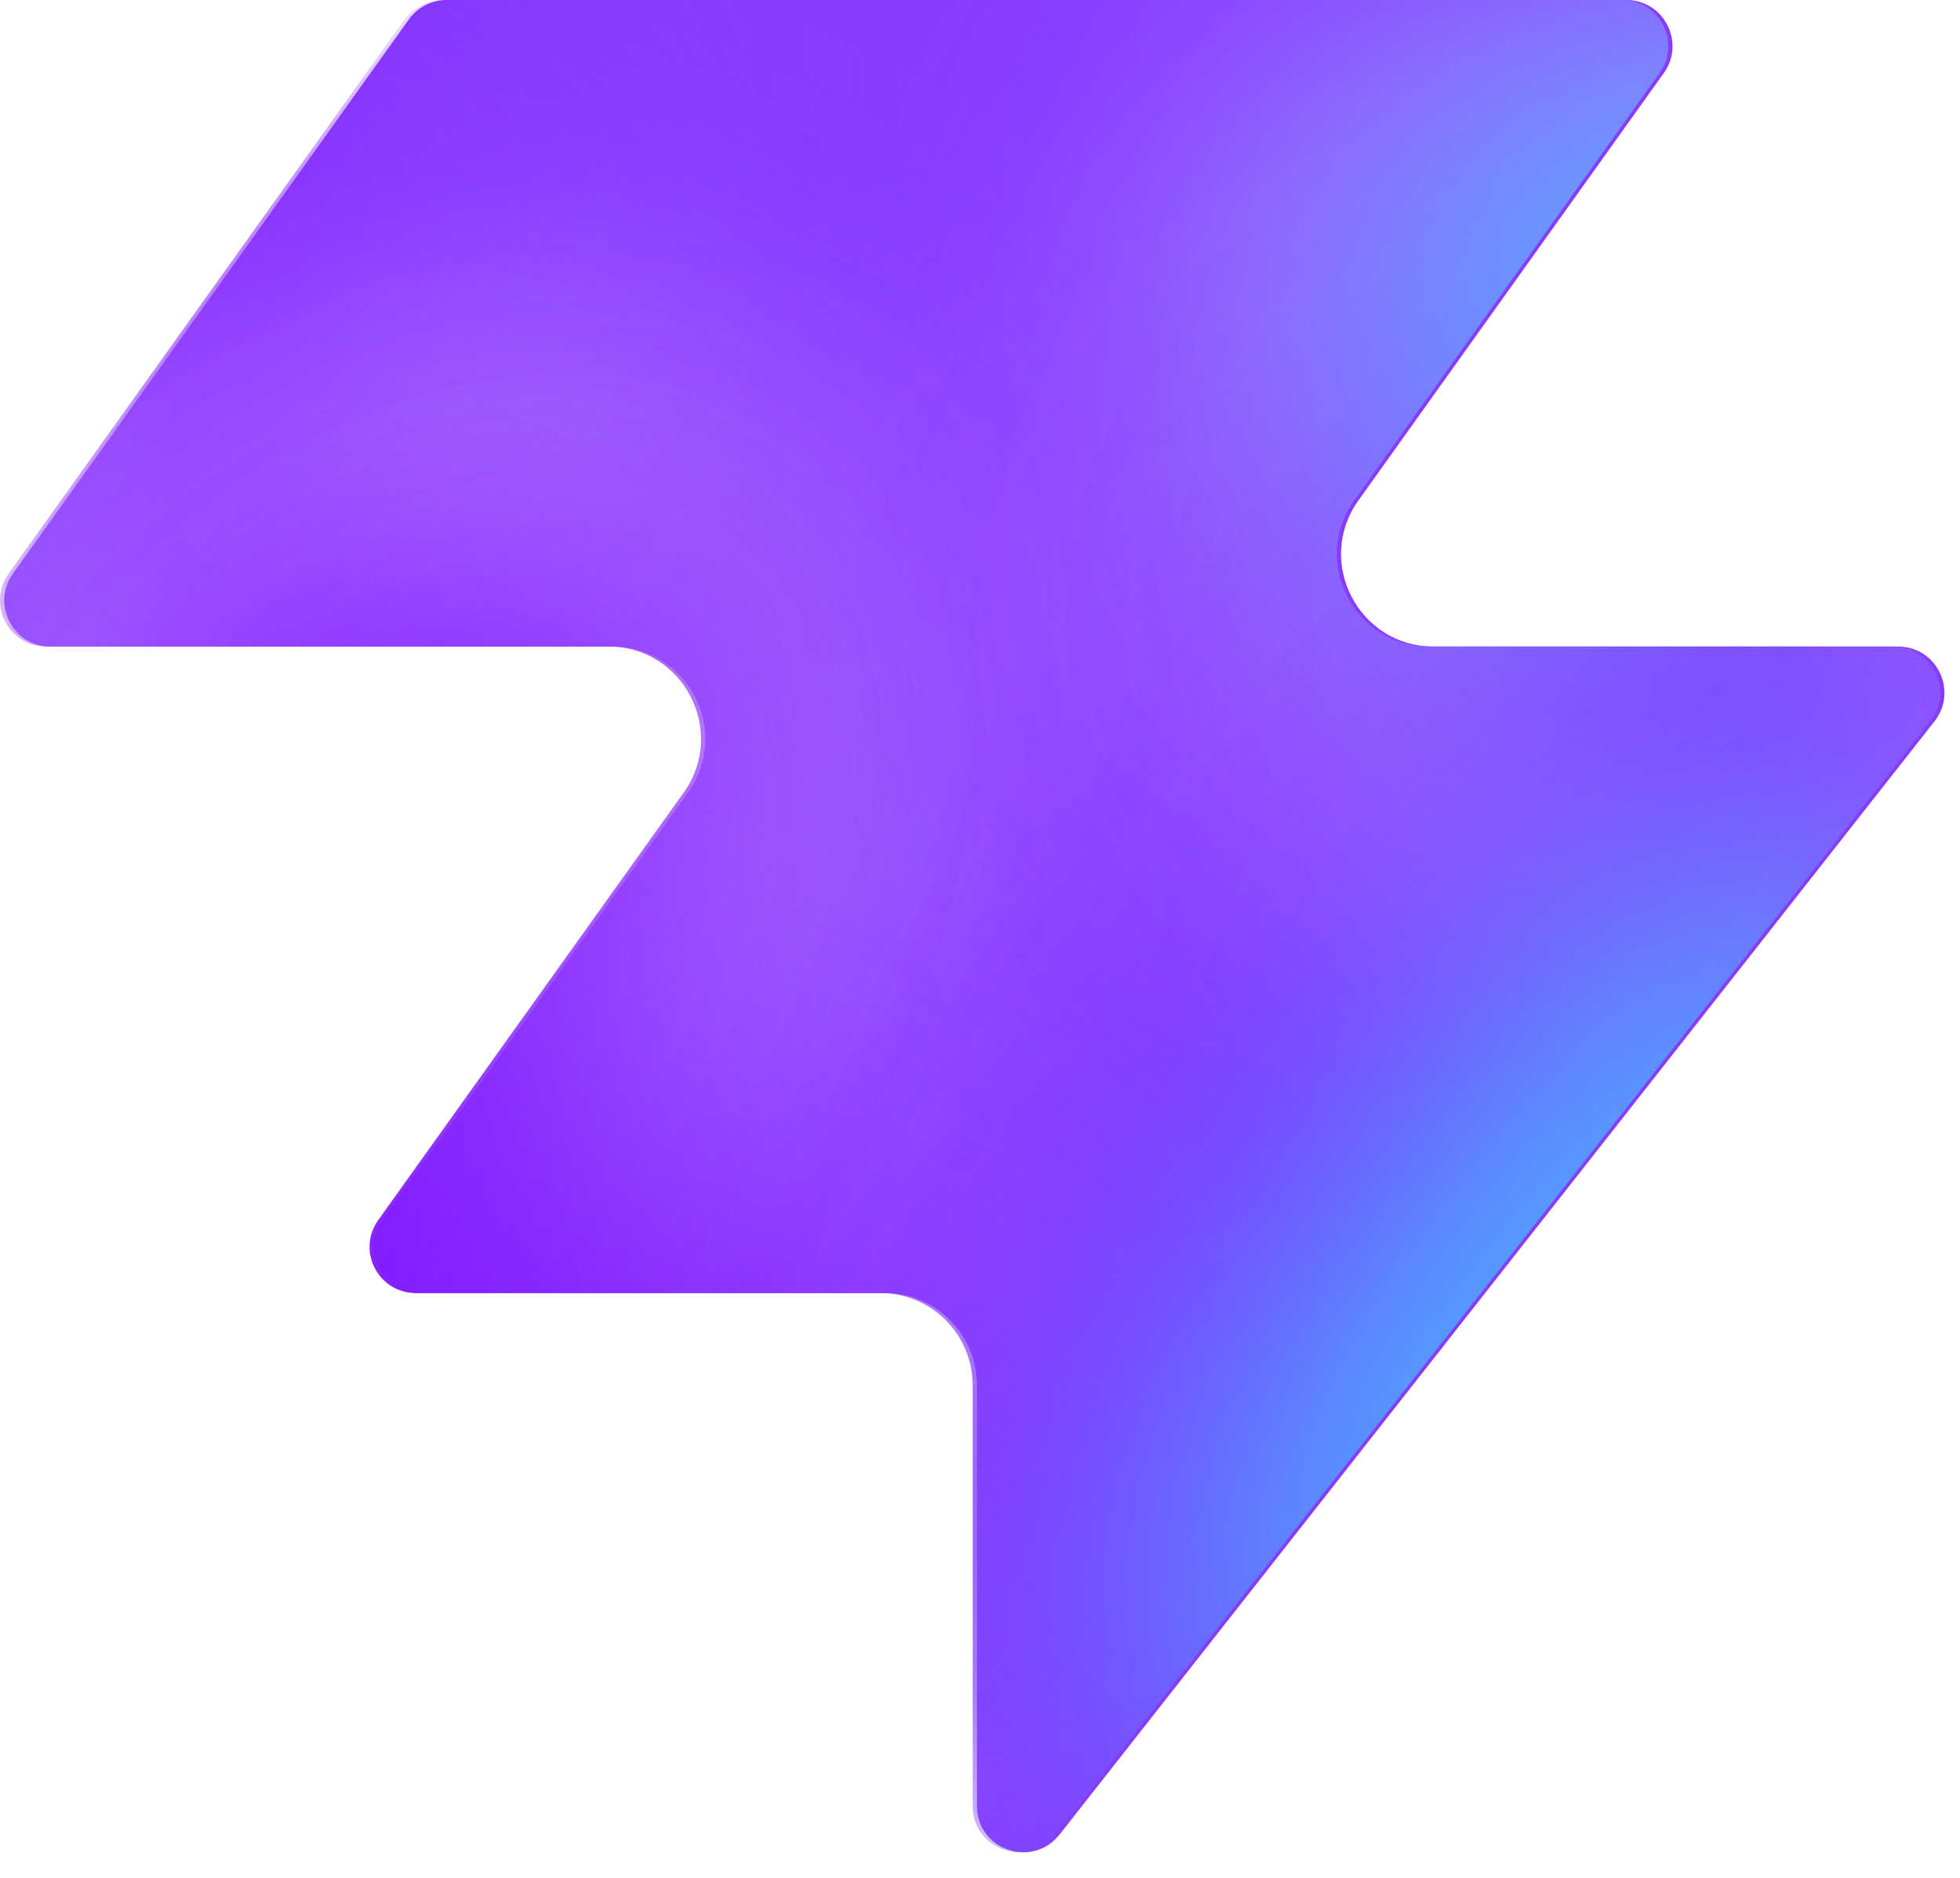
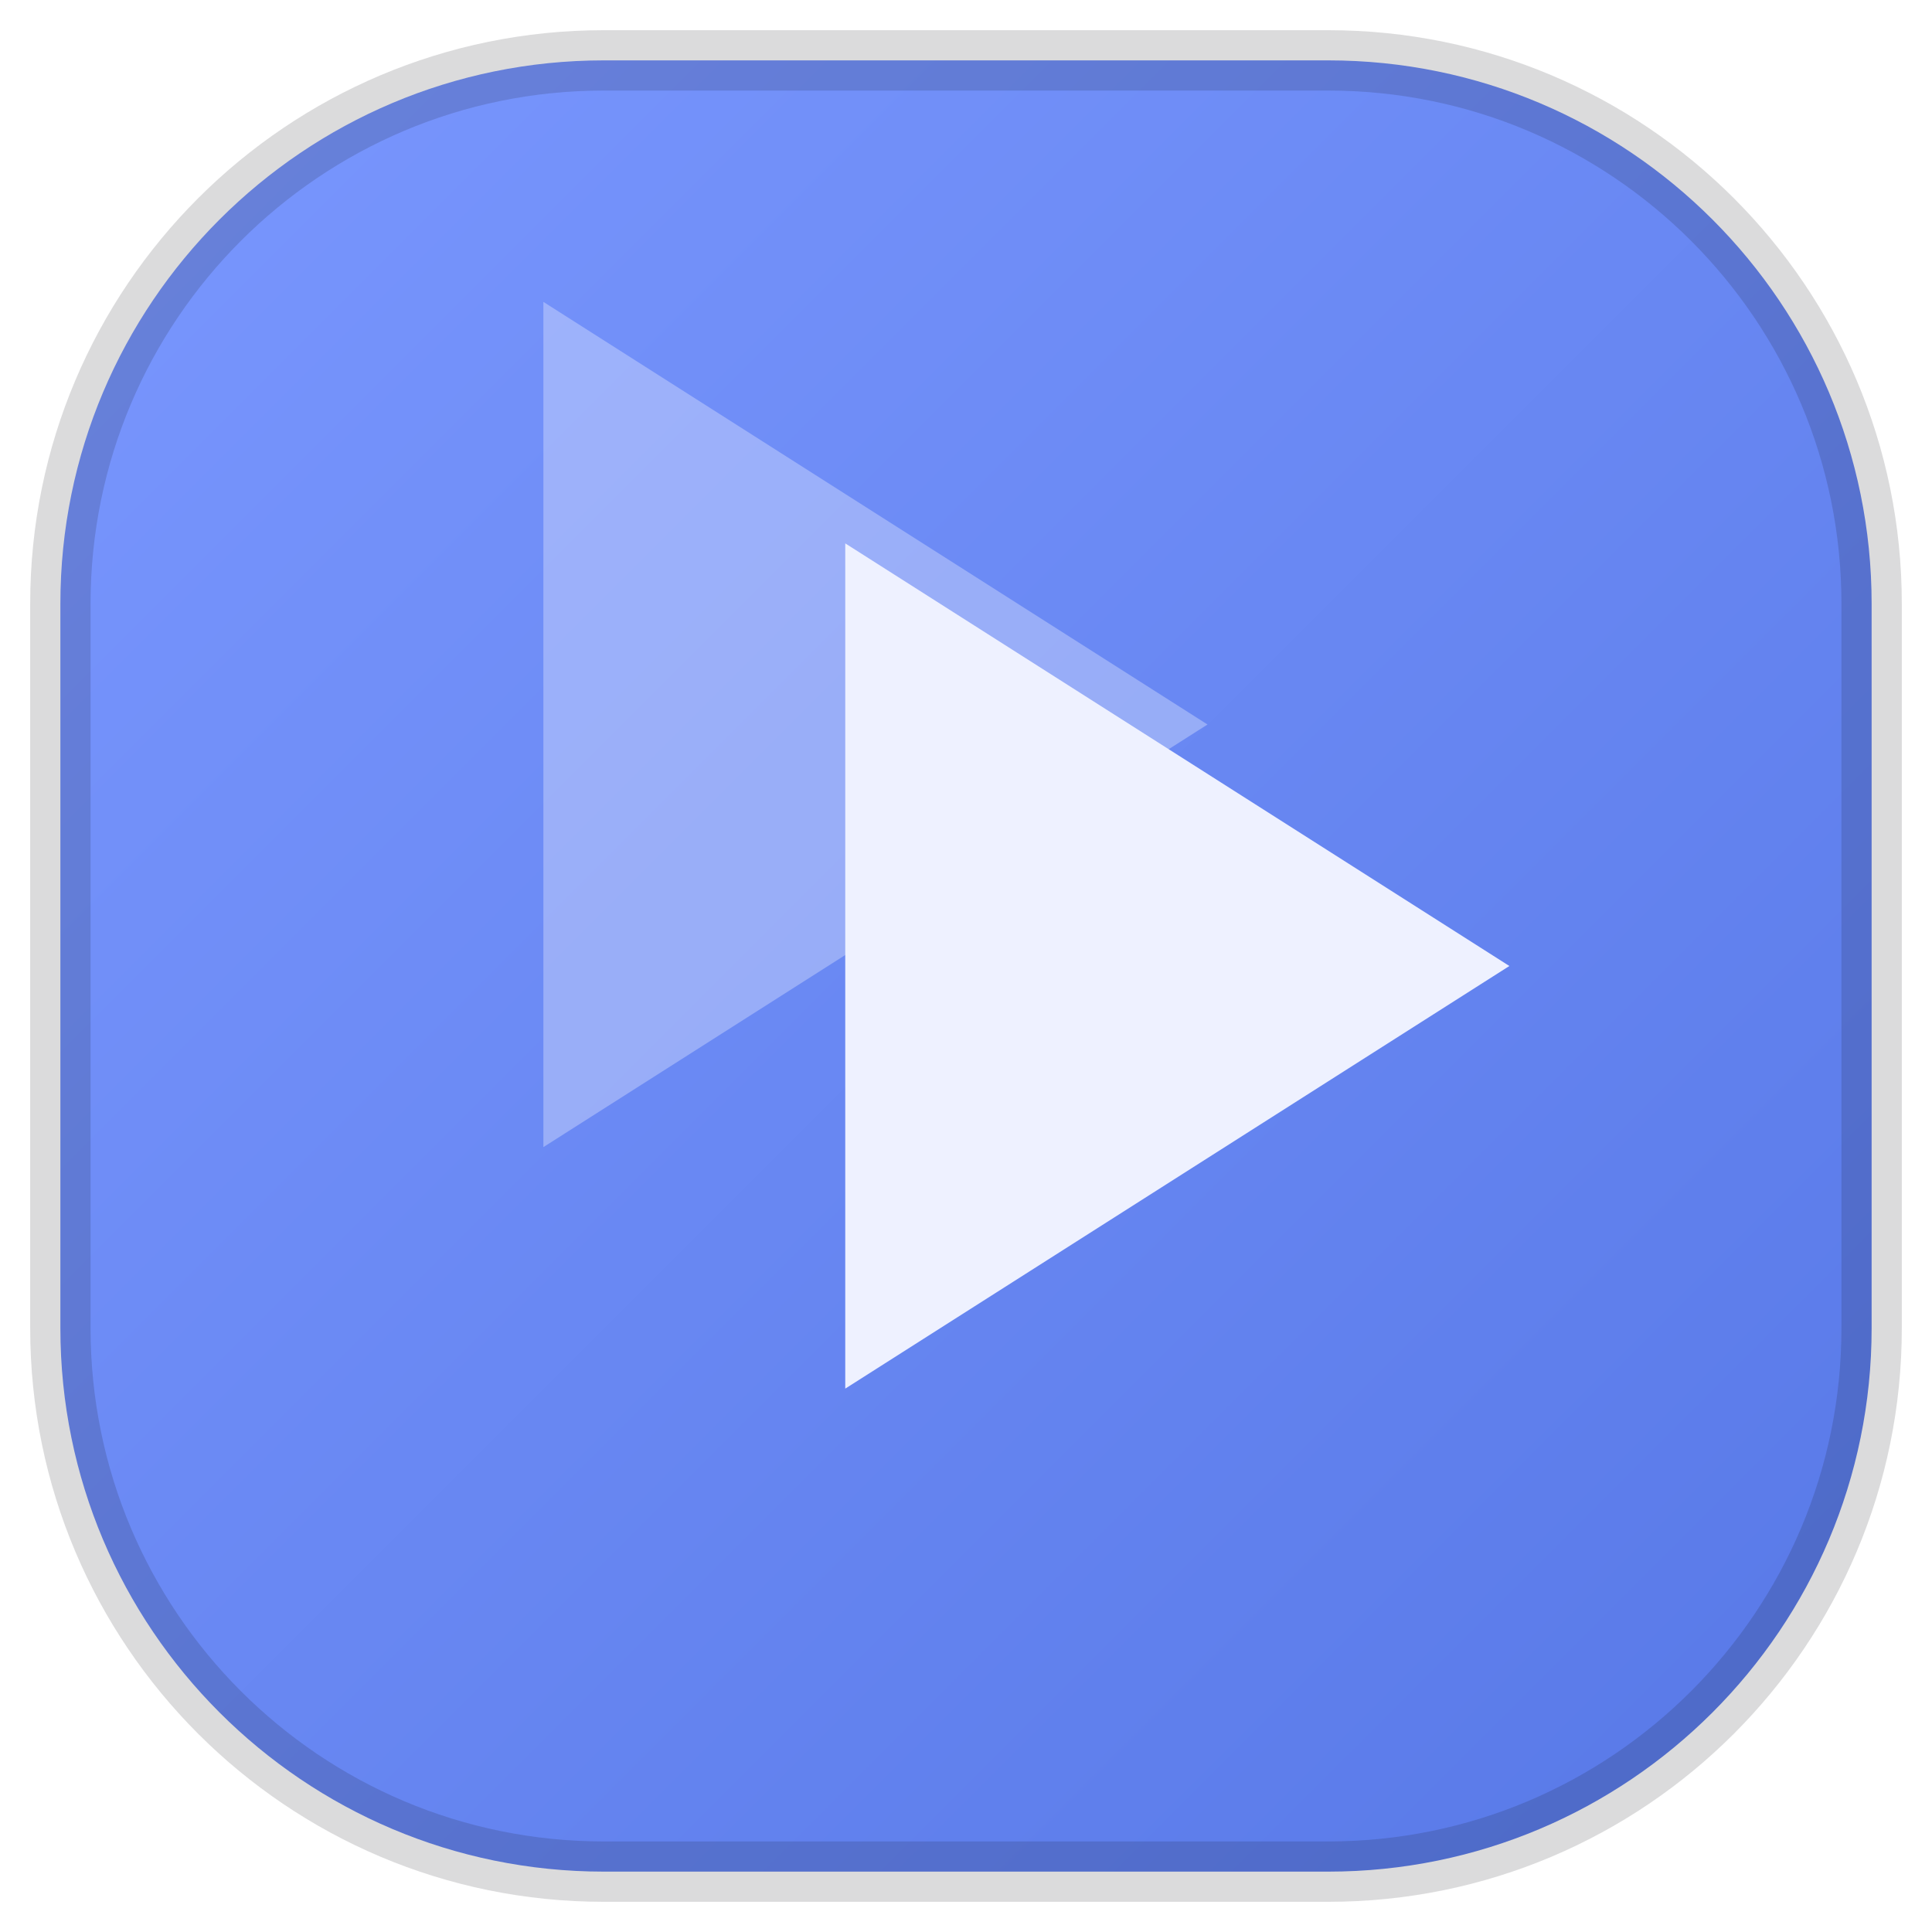
- <svg xmlns="http://www.w3.org/2000/svg" width="48" height="46" fill="none" viewBox="0 0 48 46">
-   <path fill="#863bff" d="M25.946 44.938c-.664.845-2.021.375-2.021-.698V33.937a2.26 2.26 0 0 0-2.262-2.262H10.287c-.92 0-1.456-1.04-.92-1.788l7.48-10.471c1.07-1.497 0-3.578-1.842-3.578H1.237c-.92 0-1.456-1.04-.92-1.788L10.013.474c.214-.297.556-.474.92-.474h28.894c.92 0 1.456 1.04.92 1.788l-7.48 10.471c-1.07 1.498 0 3.579 1.842 3.579h11.377c.943 0 1.473 1.088.89 1.83L25.947 44.94z" style="fill:#863bff;fill:color(display-p3 .525 .23 1);fill-opacity:1" />
-   <mask id="a" width="48" height="46" x="0" y="0" maskUnits="userSpaceOnUse" style="mask-type:alpha">
-     <path fill="#000" d="M25.842 44.938c-.664.844-2.021.375-2.021-.698V33.937a2.26 2.26 0 0 0-2.262-2.262H10.183c-.92 0-1.456-1.04-.92-1.788l7.48-10.471c1.07-1.498 0-3.579-1.842-3.579H1.133c-.92 0-1.456-1.04-.92-1.787L9.91.473c.214-.297.556-.474.92-.474h28.894c.92 0 1.456 1.04.92 1.788l-7.48 10.471c-1.07 1.498 0 3.578 1.842 3.578h11.377c.943 0 1.473 1.088.89 1.832L25.843 44.94z" style="fill:#000;fill-opacity:1" />
-   </mask>
-   <g mask="url(#a)">
-     <g filter="url(#b)">
-       <ellipse cx="5.508" cy="14.704" fill="#ede6ff" rx="5.508" ry="14.704" style="fill:#ede6ff;fill:color(display-p3 .927 .903 1);fill-opacity:1" transform="matrix(.00324 1 1 -.00324 -4.47 31.516)" />
-     </g>
-     <g filter="url(#c)">
-       <ellipse cx="10.399" cy="29.851" fill="#ede6ff" rx="10.399" ry="29.851" style="fill:#ede6ff;fill:color(display-p3 .927 .903 1);fill-opacity:1" transform="matrix(.00324 1 1 -.00324 -39.328 7.883)" />
-     </g>
-     <g filter="url(#d)">
-       <ellipse cx="5.508" cy="30.487" fill="#7e14ff" rx="5.508" ry="30.487" style="fill:#7e14ff;fill:color(display-p3 .492 .077 1);fill-opacity:1" transform="rotate(89.814 -25.913 -14.639)scale(1 -1)" />
-     </g>
-     <g filter="url(#e)">
-       <ellipse cx="5.508" cy="30.599" fill="#7e14ff" rx="5.508" ry="30.599" style="fill:#7e14ff;fill:color(display-p3 .492 .077 1);fill-opacity:1" transform="rotate(89.814 -32.644 -3.334)scale(1 -1)" />
-     </g>
-     <g filter="url(#f)">
-       <ellipse cx="5.508" cy="30.599" fill="#7e14ff" rx="5.508" ry="30.599" style="fill:#7e14ff;fill:color(display-p3 .492 .077 1);fill-opacity:1" transform="matrix(.00324 1 1 -.00324 -34.34 30.47)" />
-     </g>
-     <g filter="url(#g)">
-       <ellipse cx="14.072" cy="22.078" fill="#ede6ff" rx="14.072" ry="22.078" style="fill:#ede6ff;fill:color(display-p3 .927 .903 1);fill-opacity:1" transform="rotate(93.35 24.506 48.493)scale(-1 1)" />
-     </g>
-     <g filter="url(#h)">
-       <ellipse cx="3.47" cy="21.501" fill="#7e14ff" rx="3.47" ry="21.501" style="fill:#7e14ff;fill:color(display-p3 .492 .077 1);fill-opacity:1" transform="rotate(89.009 28.708 47.59)scale(-1 1)" />
-     </g>
-     <g filter="url(#i)">
-       <ellipse cx="3.47" cy="21.501" fill="#7e14ff" rx="3.47" ry="21.501" style="fill:#7e14ff;fill:color(display-p3 .492 .077 1);fill-opacity:1" transform="rotate(89.009 28.708 47.59)scale(-1 1)" />
-     </g>
-     <g filter="url(#j)">
-       <ellipse cx=".387" cy="8.972" fill="#7e14ff" rx="4.407" ry="29.108" style="fill:#7e14ff;fill:color(display-p3 .492 .077 1);fill-opacity:1" transform="rotate(39.51 .387 8.972)" />
-     </g>
-     <g filter="url(#k)">
-       <ellipse cx="47.523" cy="-6.092" fill="#7e14ff" rx="4.407" ry="29.108" style="fill:#7e14ff;fill:color(display-p3 .492 .077 1);fill-opacity:1" transform="rotate(37.892 47.523 -6.092)" />
-     </g>
-     <g filter="url(#l)">
-       <ellipse cx="41.412" cy="6.333" fill="#47bfff" rx="5.971" ry="9.665" style="fill:#47bfff;fill:color(display-p3 .28 .748 1);fill-opacity:1" transform="rotate(37.892 41.412 6.333)" />
-     </g>
-     <g filter="url(#m)">
-       <ellipse cx="-1.879" cy="38.332" fill="#7e14ff" rx="4.407" ry="29.108" style="fill:#7e14ff;fill:color(display-p3 .492 .077 1);fill-opacity:1" transform="rotate(37.892 -1.88 38.332)" />
-     </g>
-     <g filter="url(#n)">
-       <ellipse cx="-1.879" cy="38.332" fill="#7e14ff" rx="4.407" ry="29.108" style="fill:#7e14ff;fill:color(display-p3 .492 .077 1);fill-opacity:1" transform="rotate(37.892 -1.88 38.332)" />
-     </g>
-     <g filter="url(#o)">
-       <ellipse cx="35.651" cy="29.907" fill="#7e14ff" rx="4.407" ry="29.108" style="fill:#7e14ff;fill:color(display-p3 .492 .077 1);fill-opacity:1" transform="rotate(37.892 35.651 29.907)" />
-     </g>
-     <g filter="url(#p)">
-       <ellipse cx="38.418" cy="32.4" fill="#47bfff" rx="5.971" ry="15.297" style="fill:#47bfff;fill:color(display-p3 .28 .748 1);fill-opacity:1" transform="rotate(37.892 38.418 32.4)" />
-     </g>
-   </g>
+ <svg xmlns="http://www.w3.org/2000/svg" viewBox="0 0 32 32" width="32" height="32" role="img" aria-label="YT Music Manager">
  <defs>
-     <filter id="b" width="60.045" height="41.654" x="-19.77" y="16.149" color-interpolation-filters="sRGB" filterUnits="userSpaceOnUse">
-       <feFlood flood-opacity="0" result="BackgroundImageFix" />
-       <feBlend in="SourceGraphic" in2="BackgroundImageFix" result="shape" />
-       <feGaussianBlur result="effect1_foregroundBlur_2002_17158" stdDeviation="7.659" />
-     </filter>
-     <filter id="c" width="90.34" height="51.437" x="-54.613" y="-7.533" color-interpolation-filters="sRGB" filterUnits="userSpaceOnUse">
-       <feFlood flood-opacity="0" result="BackgroundImageFix" />
-       <feBlend in="SourceGraphic" in2="BackgroundImageFix" result="shape" />
-       <feGaussianBlur result="effect1_foregroundBlur_2002_17158" stdDeviation="7.659" />
-     </filter>
-     <filter id="d" width="79.355" height="29.4" x="-49.64" y="2.03" color-interpolation-filters="sRGB" filterUnits="userSpaceOnUse">
-       <feFlood flood-opacity="0" result="BackgroundImageFix" />
-       <feBlend in="SourceGraphic" in2="BackgroundImageFix" result="shape" />
-       <feGaussianBlur result="effect1_foregroundBlur_2002_17158" stdDeviation="4.596" />
-     </filter>
-     <filter id="e" width="79.579" height="29.4" x="-45.045" y="20.029" color-interpolation-filters="sRGB" filterUnits="userSpaceOnUse">
-       <feFlood flood-opacity="0" result="BackgroundImageFix" />
-       <feBlend in="SourceGraphic" in2="BackgroundImageFix" result="shape" />
-       <feGaussianBlur result="effect1_foregroundBlur_2002_17158" stdDeviation="4.596" />
-     </filter>
-     <filter id="f" width="79.579" height="29.4" x="-43.513" y="21.178" color-interpolation-filters="sRGB" filterUnits="userSpaceOnUse">
-       <feFlood flood-opacity="0" result="BackgroundImageFix" />
-       <feBlend in="SourceGraphic" in2="BackgroundImageFix" result="shape" />
-       <feGaussianBlur result="effect1_foregroundBlur_2002_17158" stdDeviation="4.596" />
-     </filter>
-     <filter id="g" width="74.749" height="58.852" x="15.756" y="-17.901" color-interpolation-filters="sRGB" filterUnits="userSpaceOnUse">
-       <feFlood flood-opacity="0" result="BackgroundImageFix" />
-       <feBlend in="SourceGraphic" in2="BackgroundImageFix" result="shape" />
-       <feGaussianBlur result="effect1_foregroundBlur_2002_17158" stdDeviation="7.659" />
-     </filter>
-     <filter id="h" width="61.377" height="25.362" x="23.548" y="2.284" color-interpolation-filters="sRGB" filterUnits="userSpaceOnUse">
-       <feFlood flood-opacity="0" result="BackgroundImageFix" />
-       <feBlend in="SourceGraphic" in2="BackgroundImageFix" result="shape" />
-       <feGaussianBlur result="effect1_foregroundBlur_2002_17158" stdDeviation="4.596" />
-     </filter>
-     <filter id="i" width="61.377" height="25.362" x="23.548" y="2.284" color-interpolation-filters="sRGB" filterUnits="userSpaceOnUse">
-       <feFlood flood-opacity="0" result="BackgroundImageFix" />
-       <feBlend in="SourceGraphic" in2="BackgroundImageFix" result="shape" />
-       <feGaussianBlur result="effect1_foregroundBlur_2002_17158" stdDeviation="4.596" />
-     </filter>
-     <filter id="j" width="56.045" height="63.649" x="-27.636" y="-22.853" color-interpolation-filters="sRGB" filterUnits="userSpaceOnUse">
-       <feFlood flood-opacity="0" result="BackgroundImageFix" />
-       <feBlend in="SourceGraphic" in2="BackgroundImageFix" result="shape" />
-       <feGaussianBlur result="effect1_foregroundBlur_2002_17158" stdDeviation="4.596" />
-     </filter>
-     <filter id="k" width="54.814" height="64.646" x="20.116" y="-38.415" color-interpolation-filters="sRGB" filterUnits="userSpaceOnUse">
-       <feFlood flood-opacity="0" result="BackgroundImageFix" />
-       <feBlend in="SourceGraphic" in2="BackgroundImageFix" result="shape" />
-       <feGaussianBlur result="effect1_foregroundBlur_2002_17158" stdDeviation="4.596" />
-     </filter>
-     <filter id="l" width="33.541" height="35.313" x="24.641" y="-11.323" color-interpolation-filters="sRGB" filterUnits="userSpaceOnUse">
-       <feFlood flood-opacity="0" result="BackgroundImageFix" />
-       <feBlend in="SourceGraphic" in2="BackgroundImageFix" result="shape" />
-       <feGaussianBlur result="effect1_foregroundBlur_2002_17158" stdDeviation="4.596" />
-     </filter>
-     <filter id="m" width="54.814" height="64.646" x="-29.286" y="6.009" color-interpolation-filters="sRGB" filterUnits="userSpaceOnUse">
-       <feFlood flood-opacity="0" result="BackgroundImageFix" />
-       <feBlend in="SourceGraphic" in2="BackgroundImageFix" result="shape" />
-       <feGaussianBlur result="effect1_foregroundBlur_2002_17158" stdDeviation="4.596" />
-     </filter>
-     <filter id="n" width="54.814" height="64.646" x="-29.286" y="6.009" color-interpolation-filters="sRGB" filterUnits="userSpaceOnUse">
-       <feFlood flood-opacity="0" result="BackgroundImageFix" />
-       <feBlend in="SourceGraphic" in2="BackgroundImageFix" result="shape" />
-       <feGaussianBlur result="effect1_foregroundBlur_2002_17158" stdDeviation="4.596" />
-     </filter>
-     <filter id="o" width="54.814" height="64.646" x="8.244" y="-2.416" color-interpolation-filters="sRGB" filterUnits="userSpaceOnUse">
-       <feFlood flood-opacity="0" result="BackgroundImageFix" />
-       <feBlend in="SourceGraphic" in2="BackgroundImageFix" result="shape" />
-       <feGaussianBlur result="effect1_foregroundBlur_2002_17158" stdDeviation="4.596" />
-     </filter>
-     <filter id="p" width="39.409" height="43.623" x="18.713" y="10.588" color-interpolation-filters="sRGB" filterUnits="userSpaceOnUse">
-       <feFlood flood-opacity="0" result="BackgroundImageFix" />
-       <feBlend in="SourceGraphic" in2="BackgroundImageFix" result="shape" />
-       <feGaussianBlur result="effect1_foregroundBlur_2002_17158" stdDeviation="4.596" />
-     </filter>
+     <linearGradient id="badge" x1="0" y1="0" x2="32" y2="32" gradientUnits="userSpaceOnUse">
+       <stop offset="0" stop-color="#7b98ff" />
+       <stop offset="1" stop-color="#5677e6" />
+     </linearGradient>
  </defs>
+   <rect x="1" y="1" width="30" height="30" rx="9" fill="url(#badge)" />
+   <rect x="1" y="1" width="30" height="30" rx="9" fill="none" stroke="#0f1115" stroke-opacity="0.15" />
+   <polygon points="9,5 9,19 20,12" fill="#eef1ff" fill-opacity="0.35" />
+   <polygon points="14,9 14,23 25,16" fill="#eef1ff" />
</svg>
